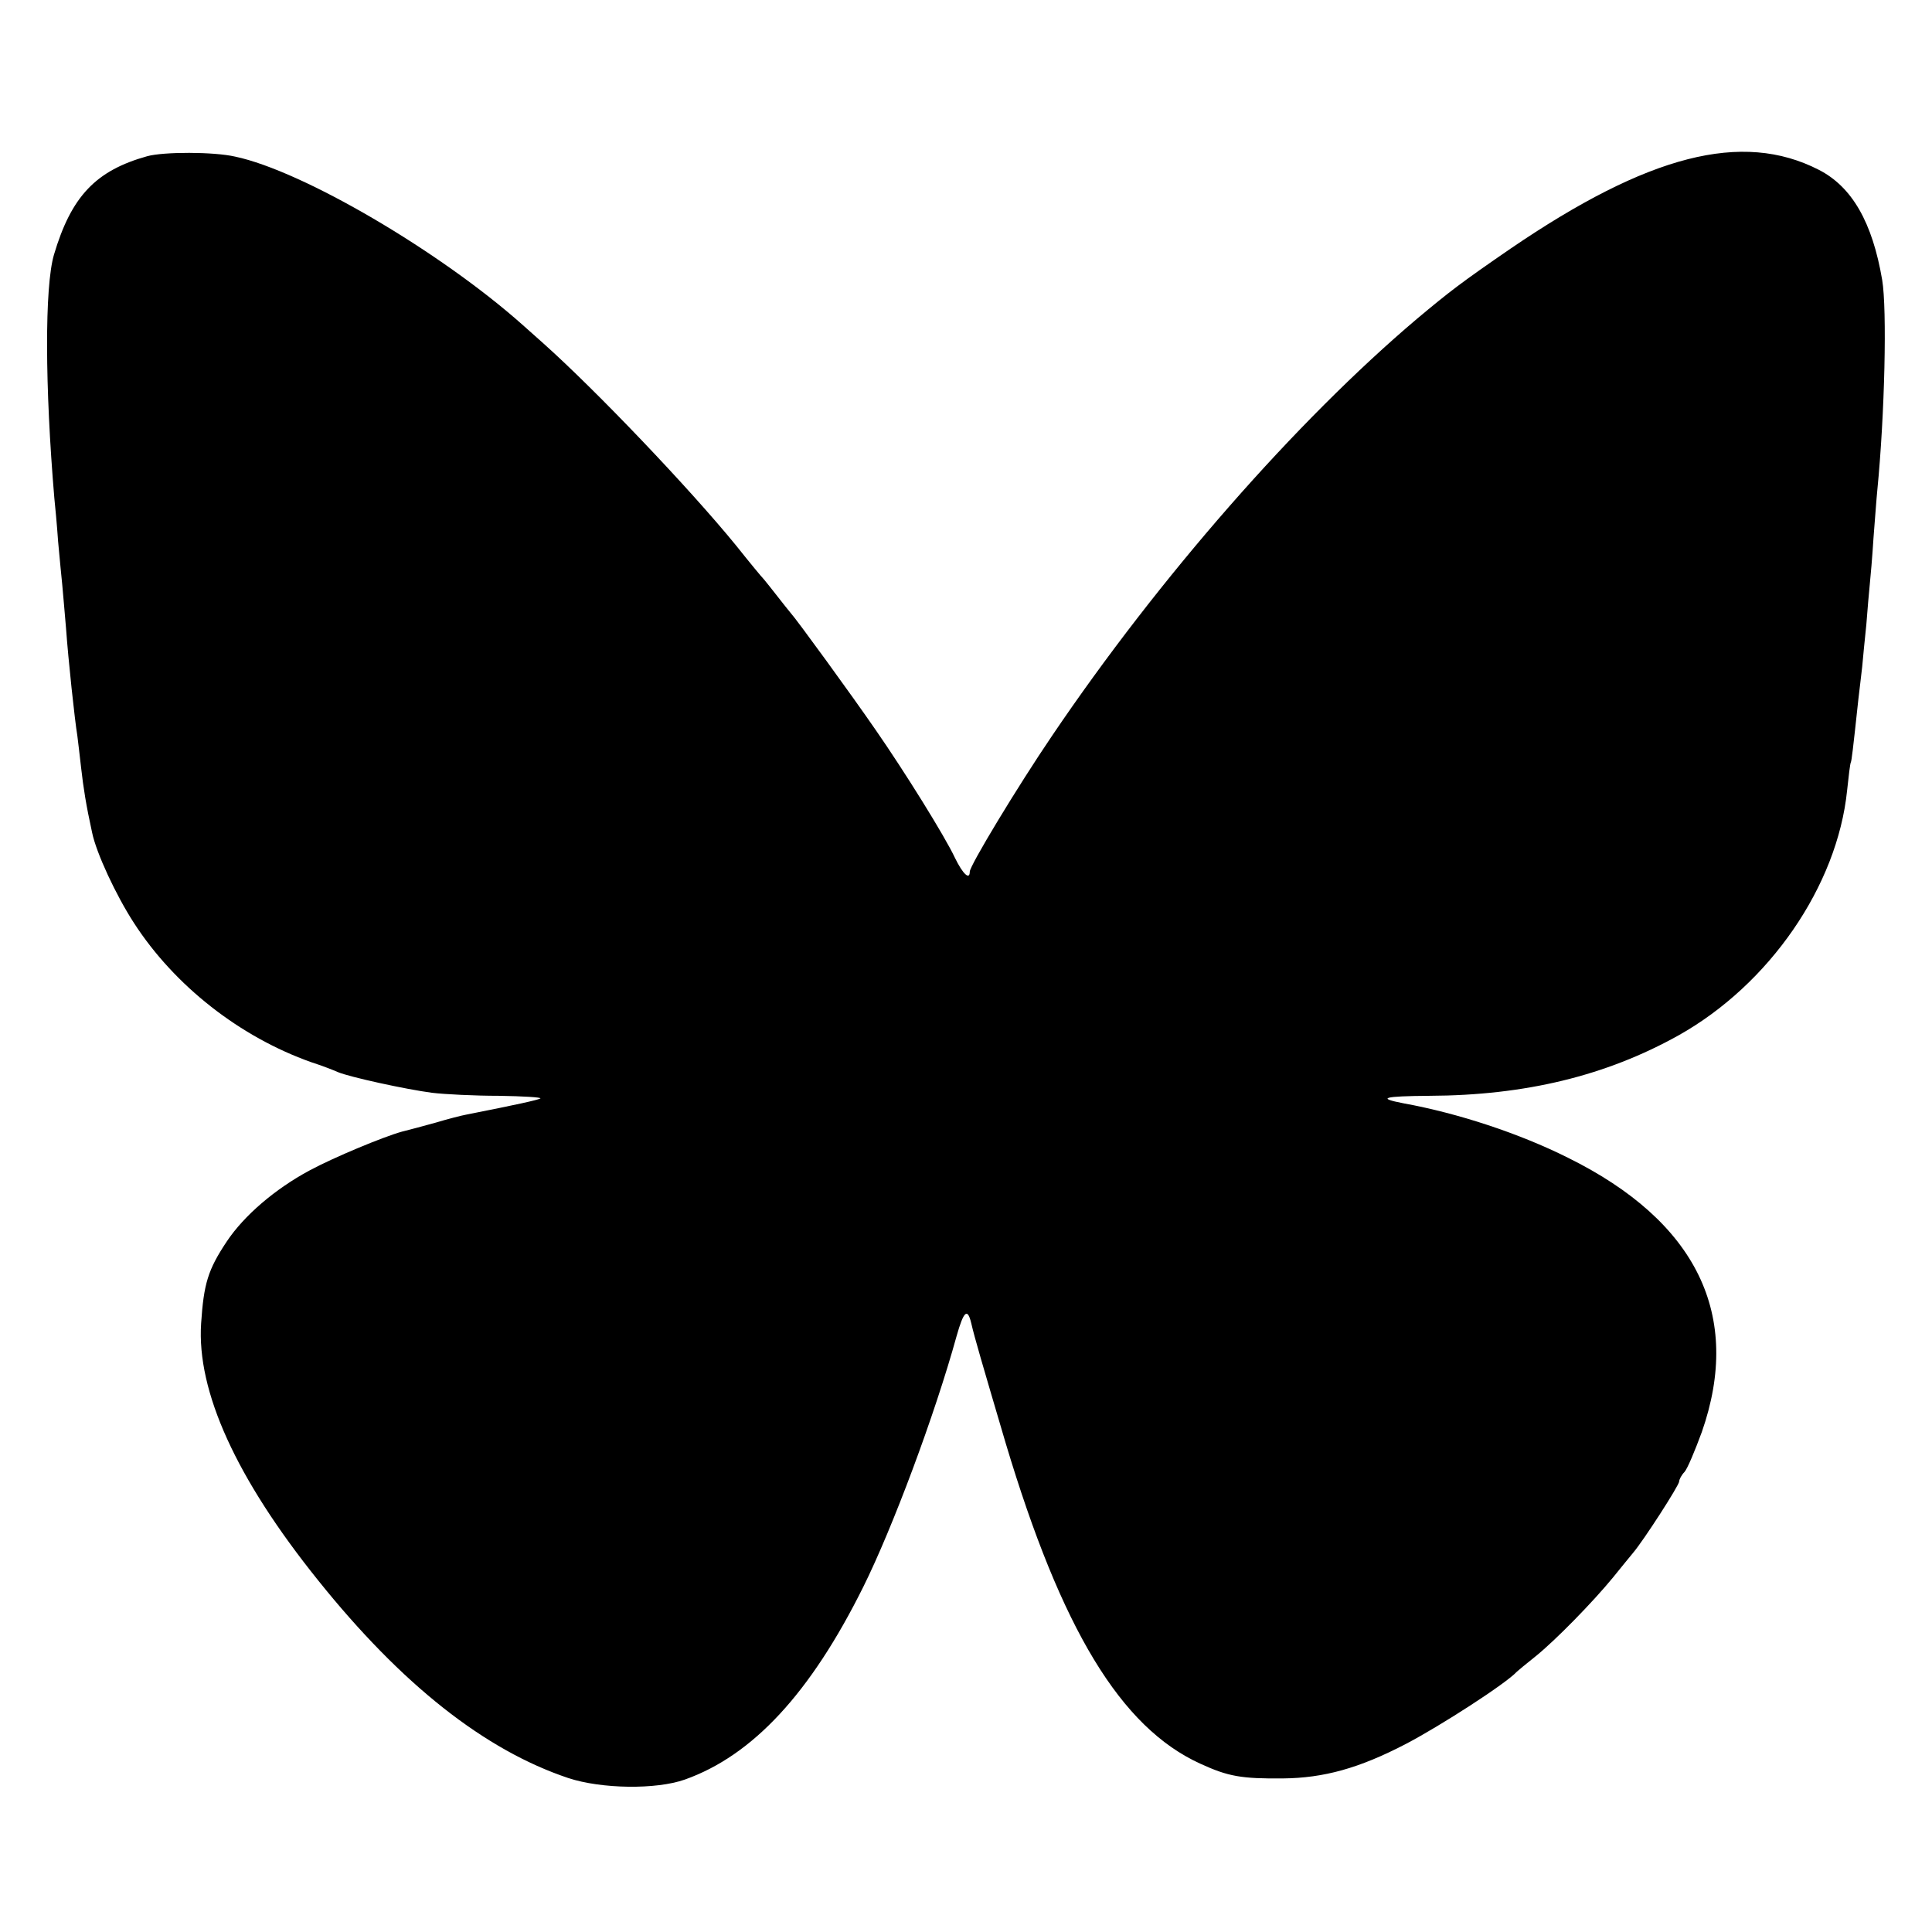
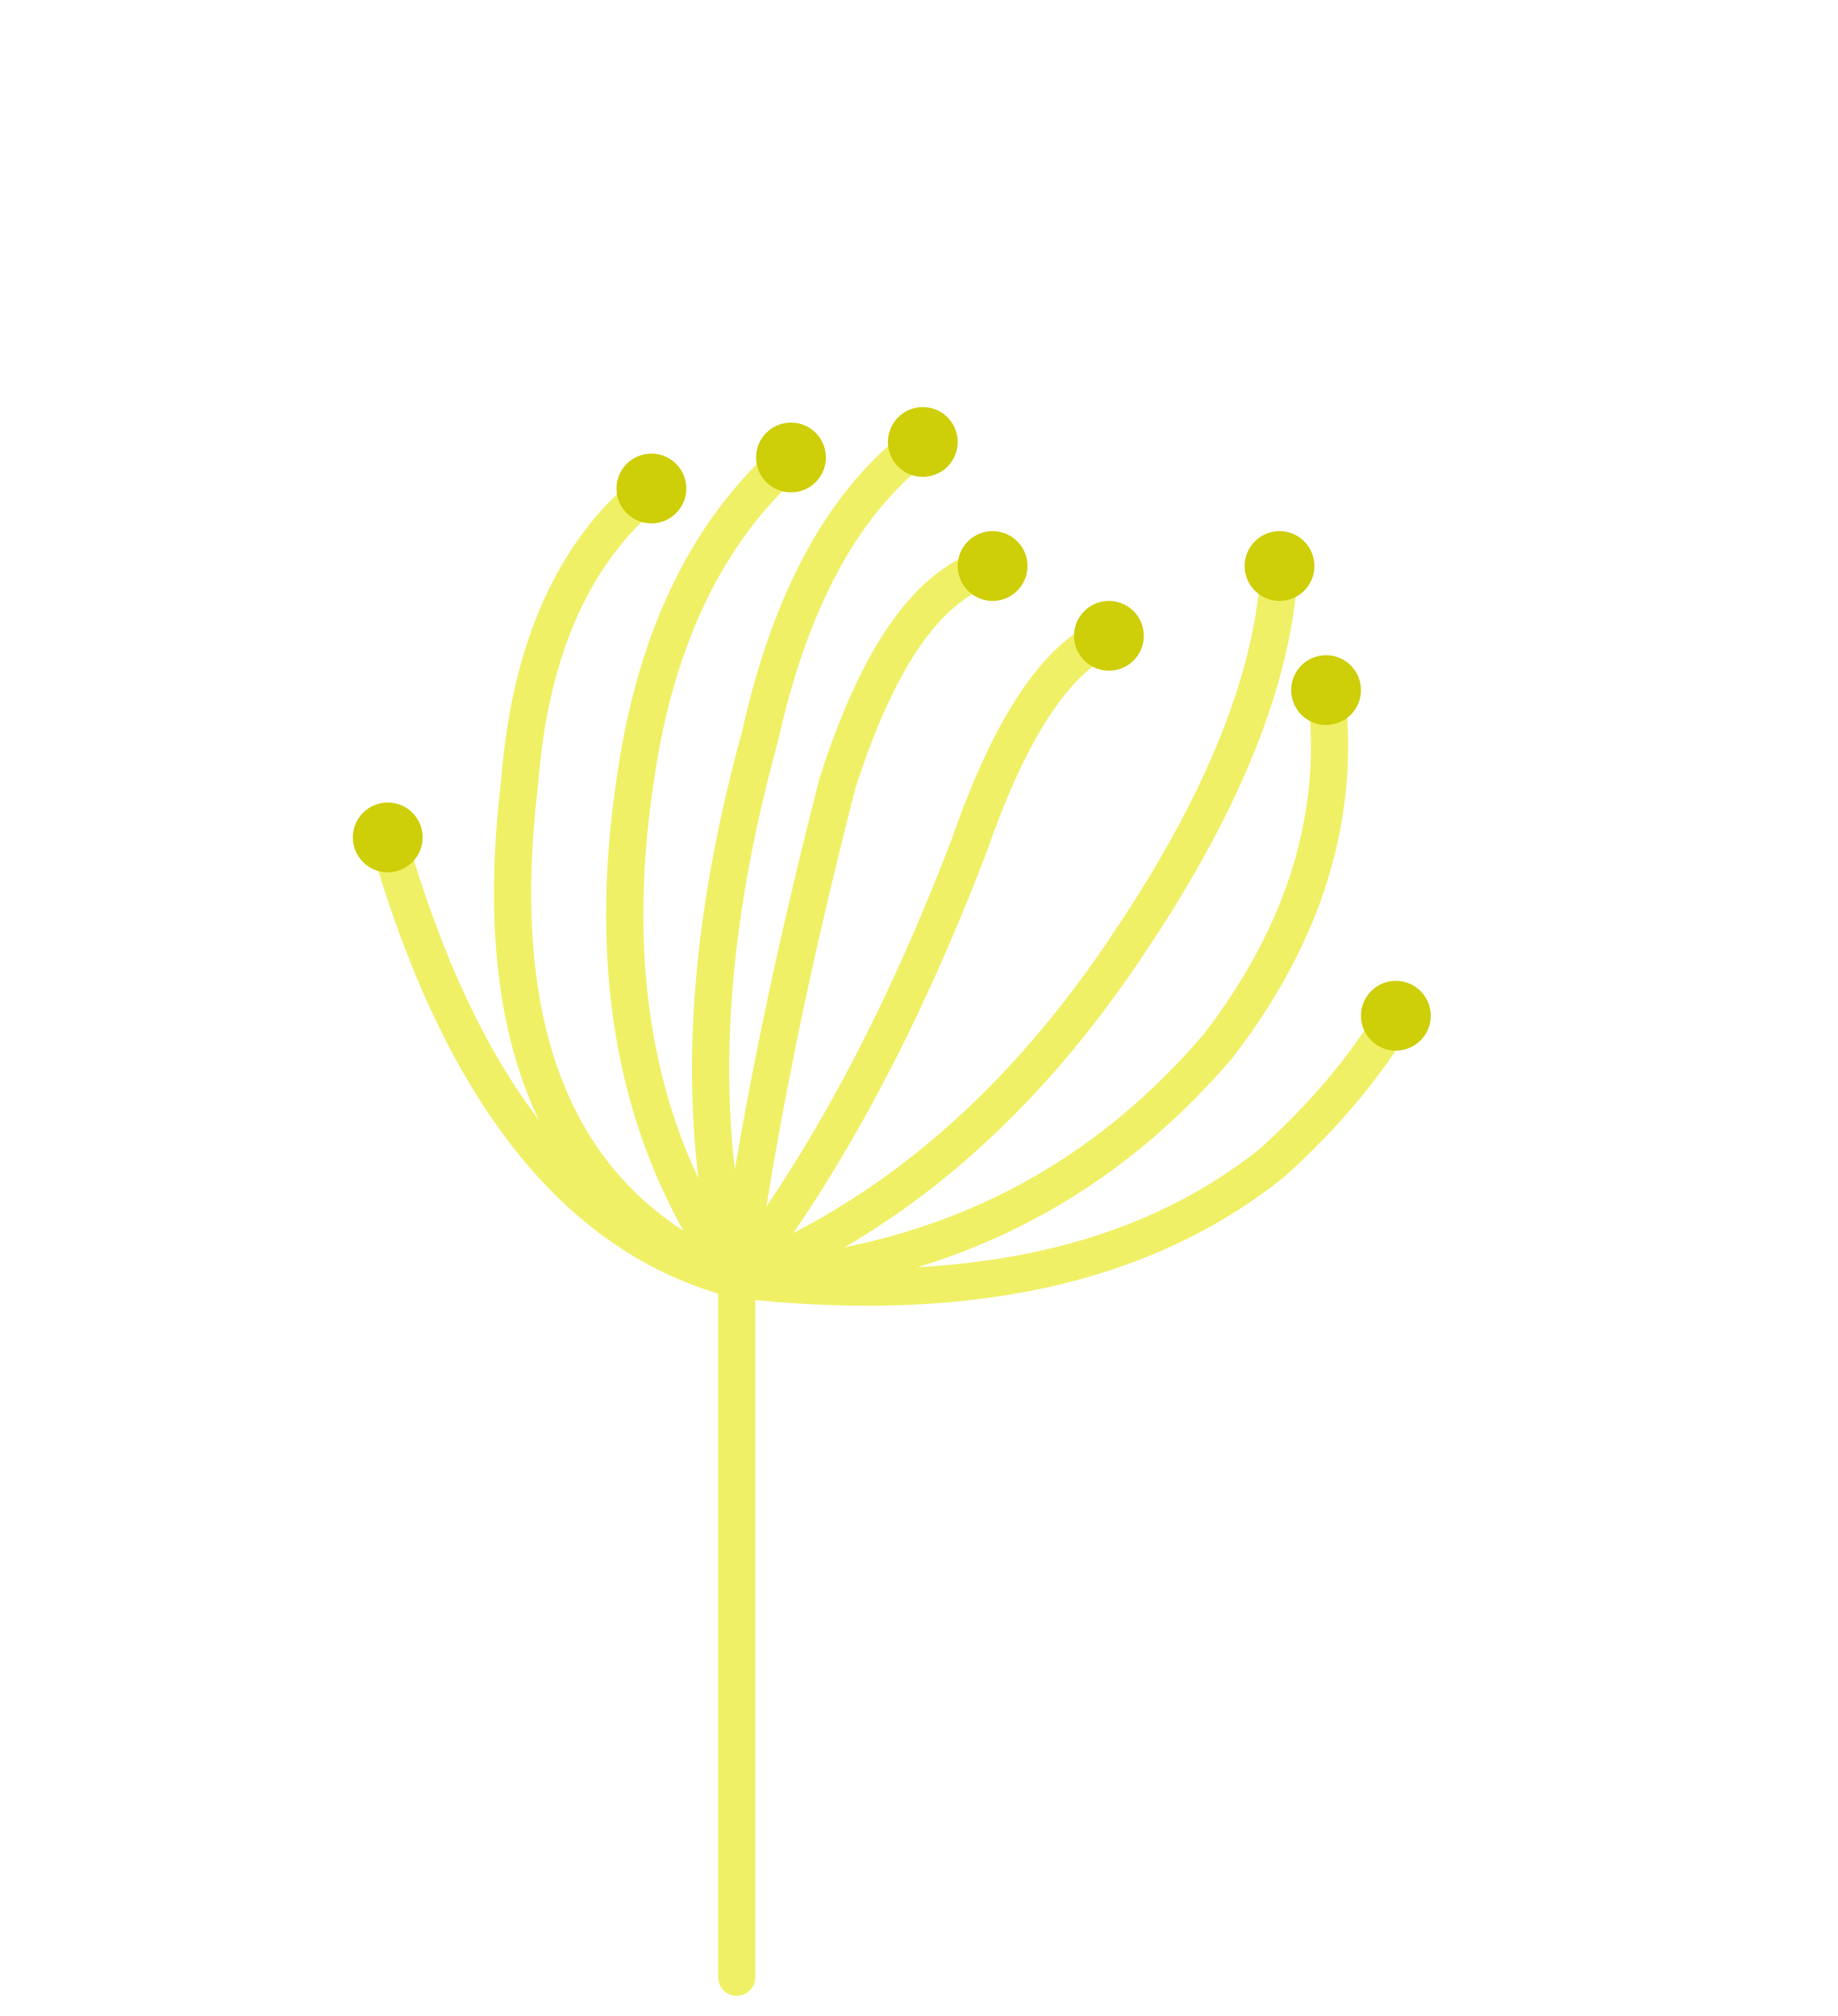
- <svg xmlns="http://www.w3.org/2000/svg" version="1.0" width="512pt" height="512pt" viewBox="0 0 512 512" preserveAspectRatio="xMidYMid meet">
-   <g transform="translate(0,512) scale(0.1,-0.1)" fill="#000000" stroke="none">
-     <path d="M390 4706 c-136 -38 -201 -106 -247 -261 -25 -85 -24 -350 1 -645 2 -19 7 -71 10 -115 4 -44 9 -96 11 -115 2 -19 6 -71 10 -115 6 -84 23 -243 30 -285 2 -14 6 -52 10 -85 6 -53 13 -98 29 -171 11 -54 63 -166 111 -240 108 -167 281 -302 470 -369 28 -9 59 -21 70 -26 30 -13 181 -46 250 -55 33 -4 113 -8 177 -8 64 -1 114 -4 110 -7 -6 -4 -65 -17 -197 -43 -11 -2 -47 -11 -80 -21 -33 -9 -73 -20 -90 -24 -50 -14 -180 -68 -245 -103 -91 -49 -173 -119 -219 -188 -50 -75 -61 -112 -68 -217 -12 -180 93 -411 310 -681 222 -277 442 -450 663 -524 88 -29 233 -31 309 -4 180 64 333 229 473 511 77 155 189 454 247 664 19 67 29 76 39 34 9 -39 27 -100 91 -317 148 -494 305 -754 516 -850 74 -34 109 -40 219 -39 108 1 202 27 325 91 92 48 267 161 295 192 3 3 25 21 50 41 52 42 151 143 205 209 20 25 44 54 53 65 28 33 122 179 122 189 0 5 6 17 14 25 8 9 28 57 46 106 108 309 -13 558 -355 727 -130 65 -292 118 -435 144 -73 14 -54 19 68 20 254 1 468 53 660 160 241 135 421 396 447 649 4 38 8 72 10 75 2 5 5 28 20 168 3 23 7 61 10 85 2 23 7 74 11 112 3 39 7 86 9 105 2 19 7 76 10 125 4 50 8 106 10 125 20 204 26 480 13 558 -26 153 -80 247 -168 292 -203 104 -452 40 -817 -209 -131 -90 -162 -114 -248 -186 -319 -270 -683 -685 -967 -1105 -91 -134 -218 -344 -218 -360 0 -23 -18 -7 -39 36 -27 58 -135 231 -210 339 -64 93 -211 295 -226 311 -5 6 -21 26 -35 44 -14 18 -30 38 -35 44 -6 6 -39 46 -74 90 -124 152 -370 410 -511 536 -19 17 -44 39 -55 49 -218 194 -582 408 -762 446 -57 13 -189 13 -233 1z" />
+ <svg xmlns="http://www.w3.org/2000/svg" viewBox="0 0 237 260" width="237" height="260">
+   <g>
+     <g fill="none" stroke="#F0F066" stroke-width="4.8" stroke-linecap="round" stroke-linejoin="round">
+       <path d="M95 255 L95 165" />
+       <path d="M95 165 Q64 157 50 108" />
+       <path d="M95 165 Q61 151 67 101 Q69 75 84 63" />
+       <path d="M95 165 Q76 139 82 100 Q86 73 102 59" />
+       <path d="M95 165 Q87 135 98 95 Q104 68 119 57" />
+       <path d="M95 165 Q99 136 108 101 Q116 76 128 73" />
+       <path d="M95 165 Q112 143 125 109 Q133 86 143 82" />
+       <path d="M95 165 Q125 153 146 121 Q164 94 165 73" />
+       <path d="M95 165 Q133 163 157 135 Q174 113 171 89" />
+       <path d="M95 165 Q139 170 164 150 Q174 141 180 131" />
+     </g>
+     <g fill="#CECE09">
+       <circle cx="50" cy="108" r="4.5" />
+       <circle cx="84" cy="63" r="4.5" />
+       <circle cx="102" cy="59" r="4.5" />
+       <circle cx="119" cy="57" r="4.5" />
+       <circle cx="128" cy="73" r="4.5" />
+       <circle cx="143" cy="82" r="4.5" />
+       <circle cx="165" cy="73" r="4.5" />
+       <circle cx="171" cy="89" r="4.5" />
+       <circle cx="180" cy="131" r="4.5" />
+     </g>
  </g>
</svg>
